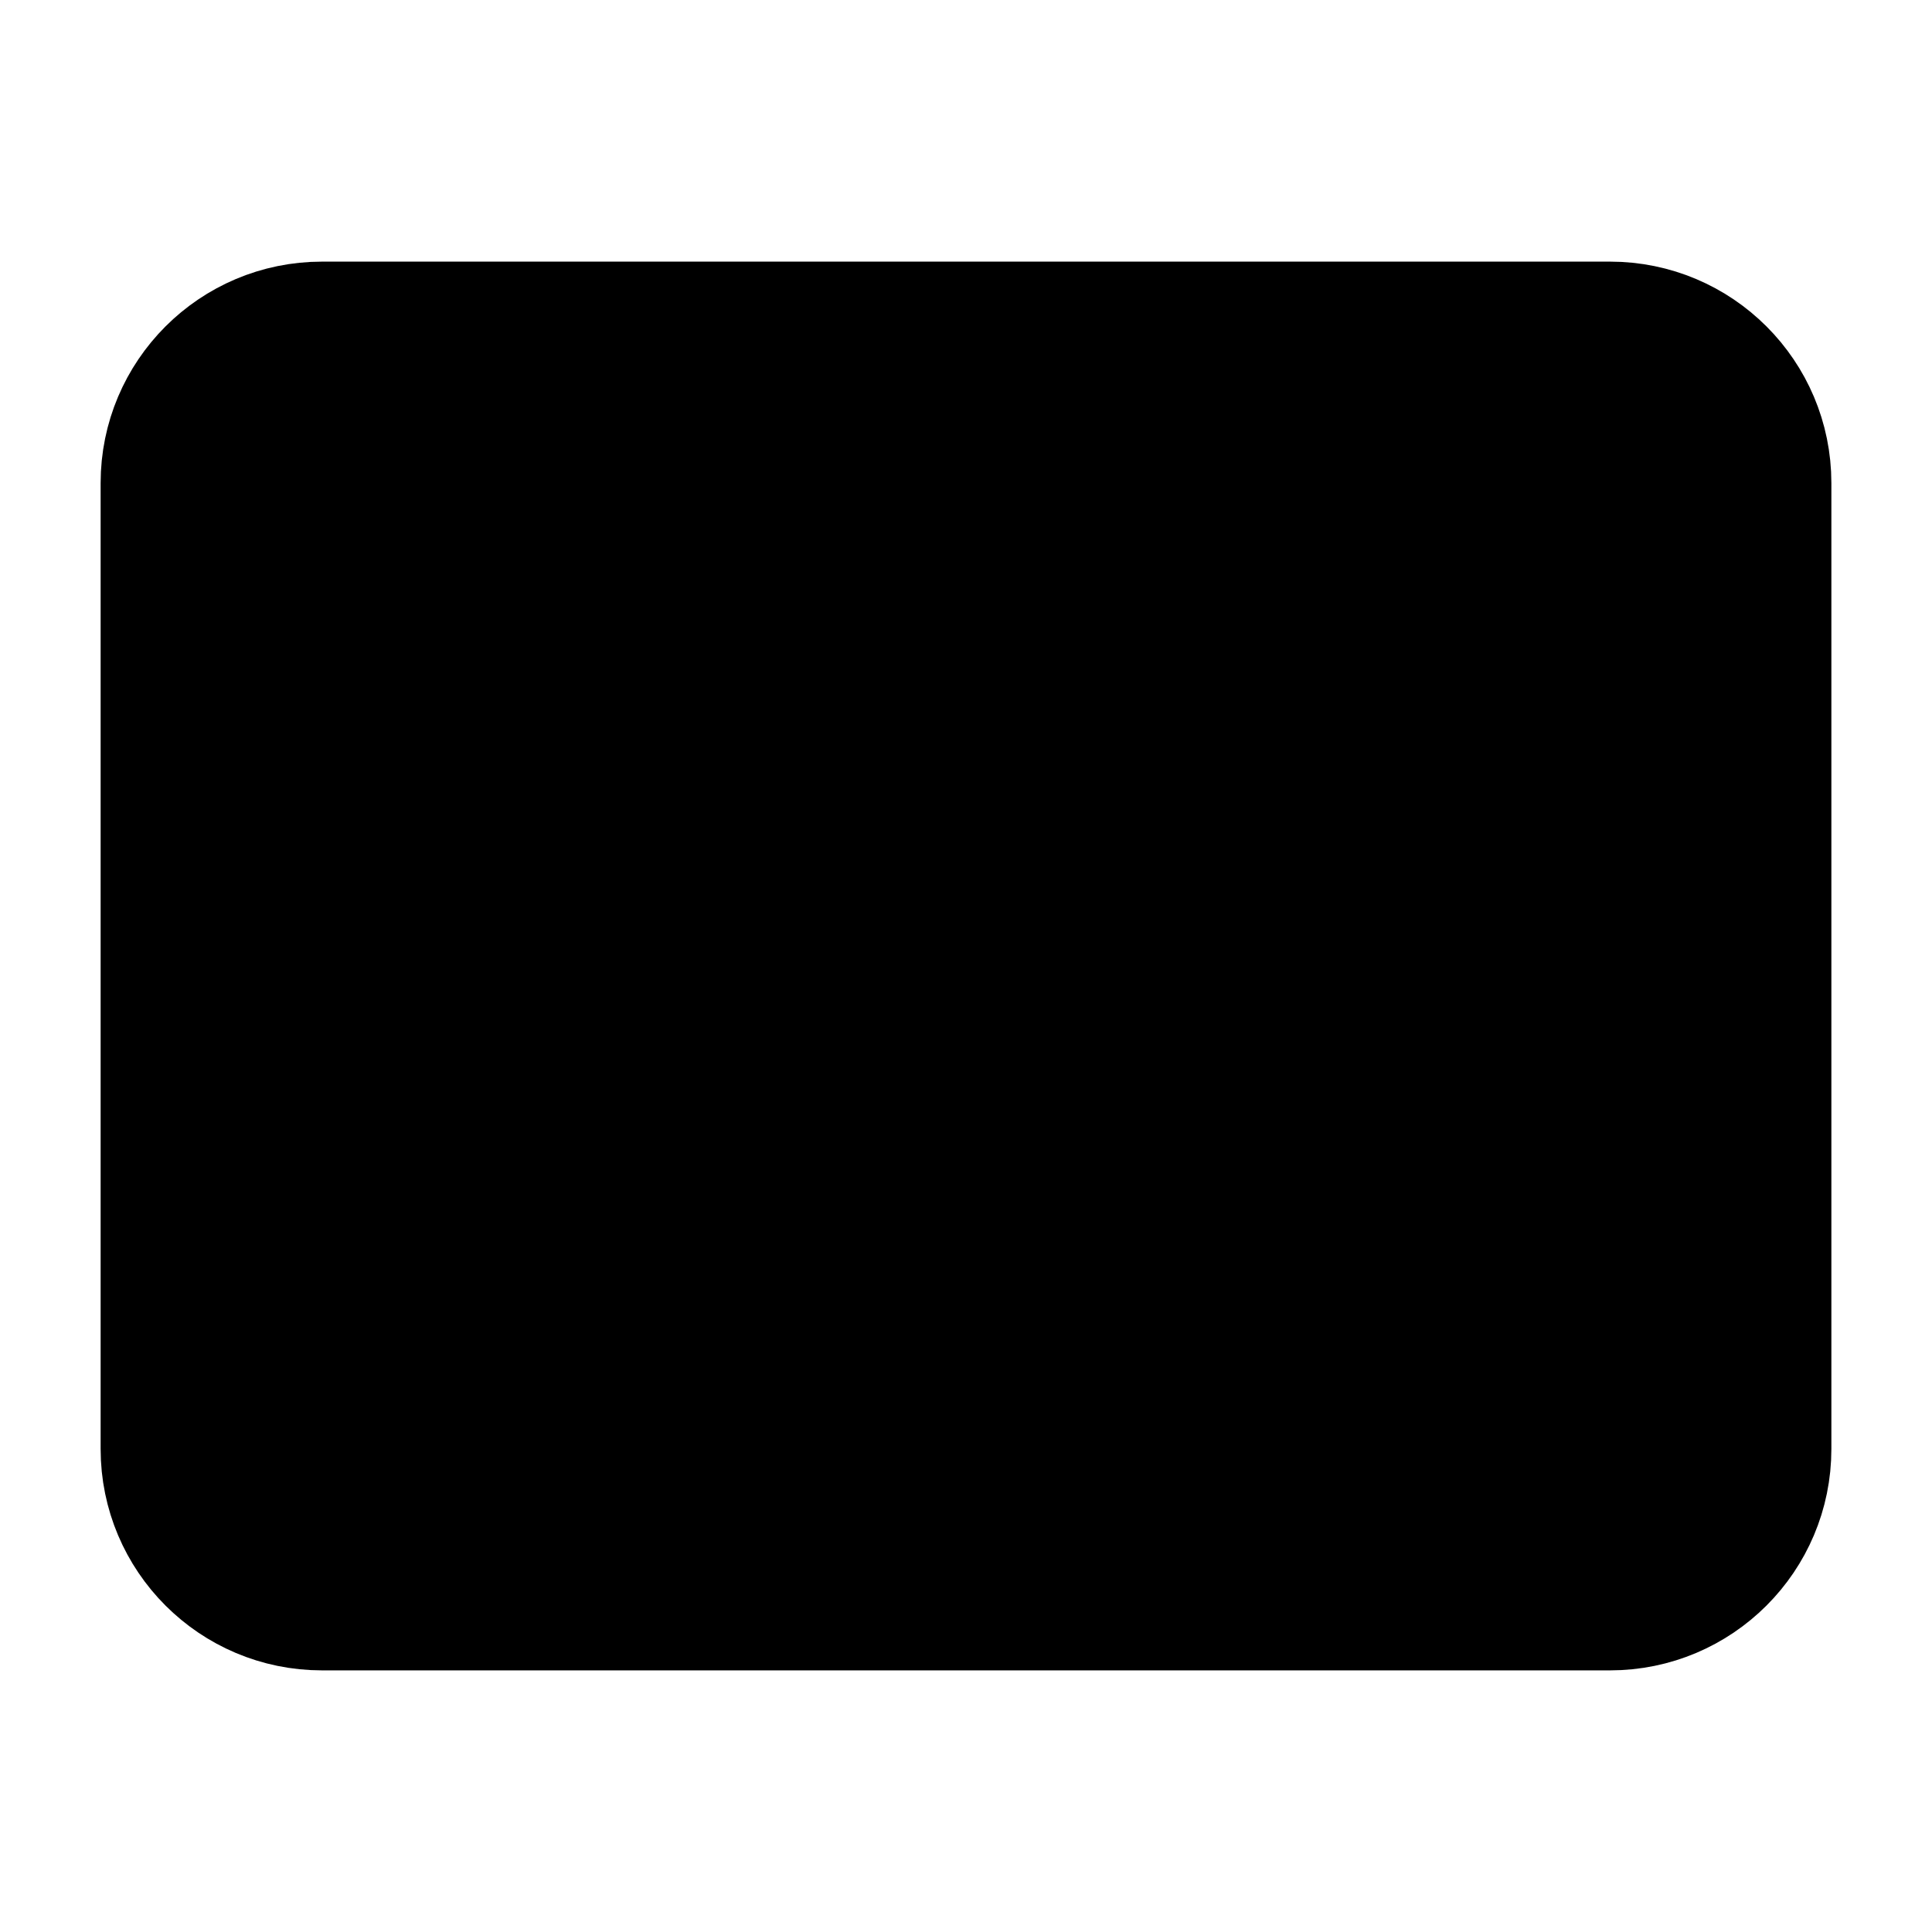
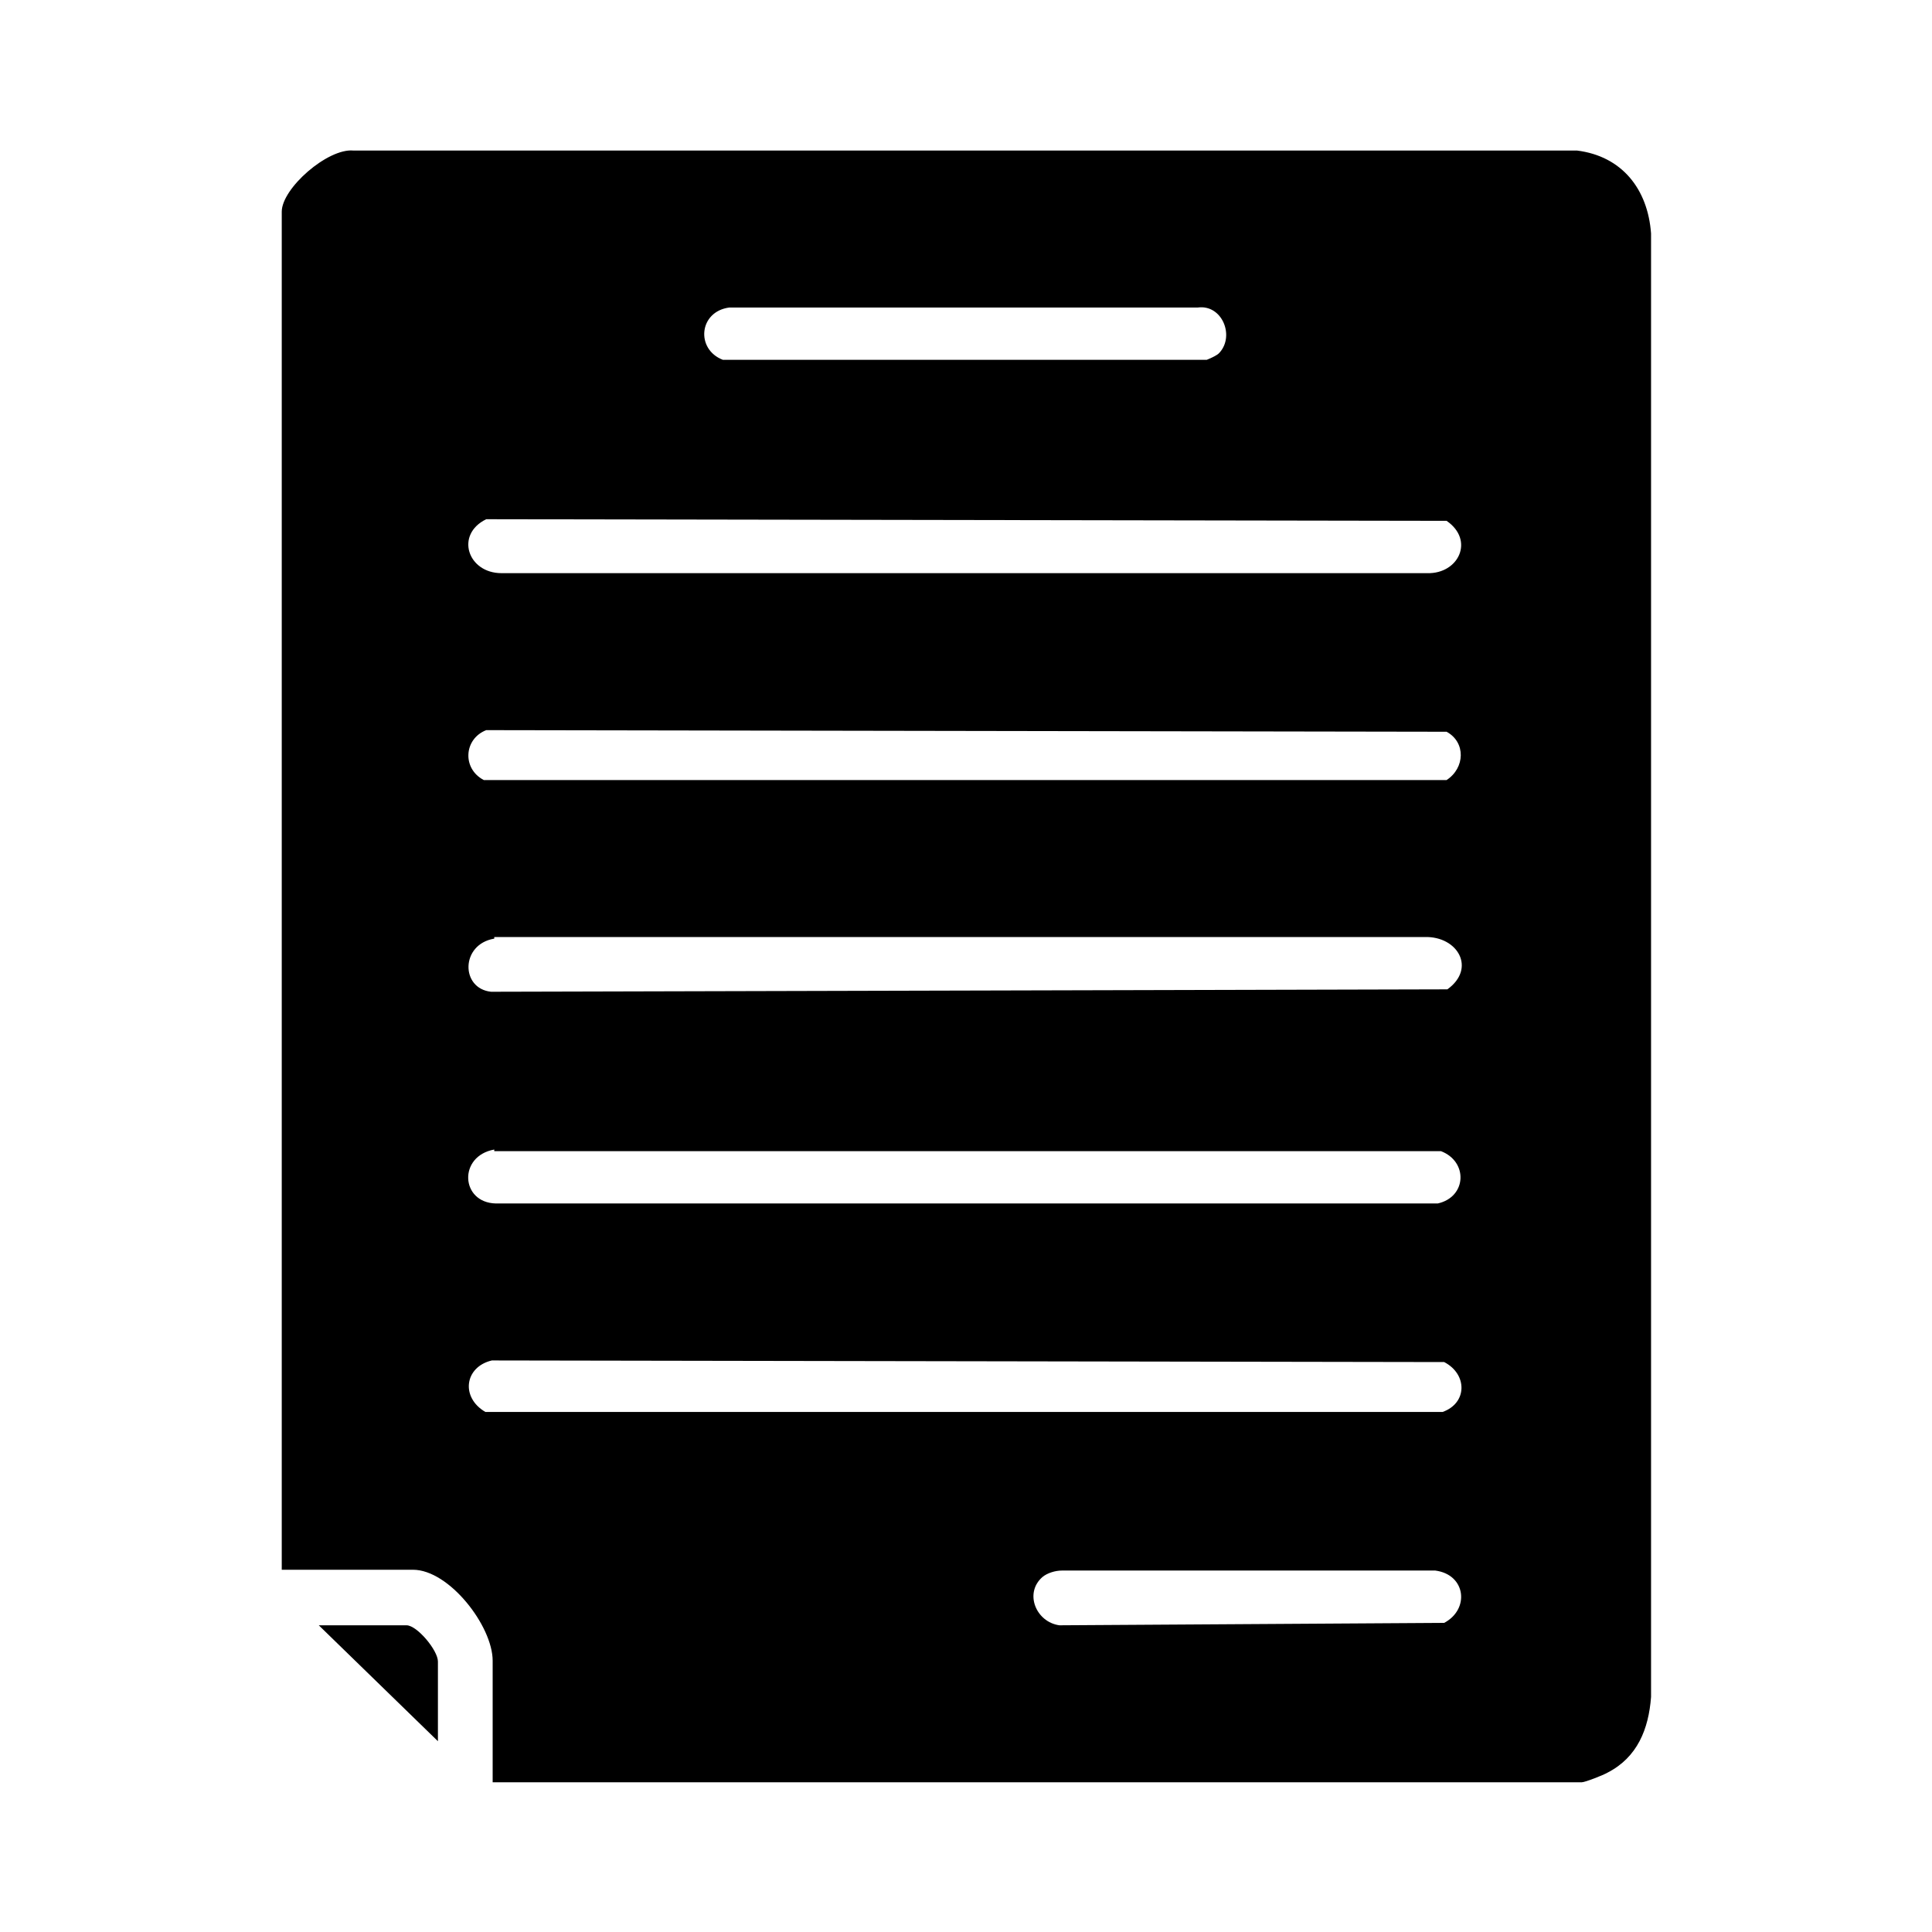
- <svg xmlns="http://www.w3.org/2000/svg" width="24" height="24" viewBox="0 0 24 24" fill="none">
-   <rect x="2" y="4" width="20" height="16" rx="2" fill="currentColor" stroke="currentColor" stroke-width="1.5" />
-   <path d="M6 9V15" stroke="currentColor" stroke-width="1.5" stroke-linecap="round" />
-   <path d="M9 9V15" stroke="currentColor" stroke-width="1.5" stroke-linecap="round" />
-   <path d="M12 9V15" stroke="currentColor" stroke-width="1.5" stroke-linecap="round" />
-   <path d="M15 9V15" stroke="currentColor" stroke-width="1.5" stroke-linecap="round" />
+ <svg xmlns="http://www.w3.org/2000/svg" id="documents-sidebar" viewBox="0 0 24 24" fill="currentColor">
+   <path id="icon" d="M6.12,22.13v-1.5c0-.43-.54-1.13-.99-1.13h-1.63V2.63c0-.29.57-.79.89-.76h15.2c.56.07.88.48.92,1.03v18.18c-.03.4-.17.75-.54.94-.05.03-.28.12-.32.12H6.12ZM15.15,4.38c.19-.21.03-.6-.27-.56h-5.82c-.38.05-.42.52-.08.65h6.01s.13-.05.16-.09ZM6.04,6.45c-.39.19-.23.67.19.67h11.5c.39.01.59-.41.24-.65l-11.94-.02ZM6.04,9.07c-.28.11-.3.48-.03.62h11.96c.23-.15.24-.47,0-.6l-11.94-.02ZM6.14,11.66c-.42.07-.42.62-.04.66l11.88-.03c.36-.26.13-.66-.28-.65H6.14ZM6.14,14.28c-.45.08-.42.66.02.67h11.7c.36-.08.38-.52.04-.65H6.14ZM6.11,16.9c-.34.08-.39.46-.08.64h11.89c.31-.11.31-.47.02-.62l-11.83-.02ZM12.95,19.59c-.23.2-.08.56.21.6l4.78-.03c.32-.17.27-.6-.11-.65h-4.64c-.08,0-.18.03-.24.08ZM5.44,20.64c0-.14-.26-.45-.39-.45h-1.09l1.48,1.44v-.99Z" />
</svg>
